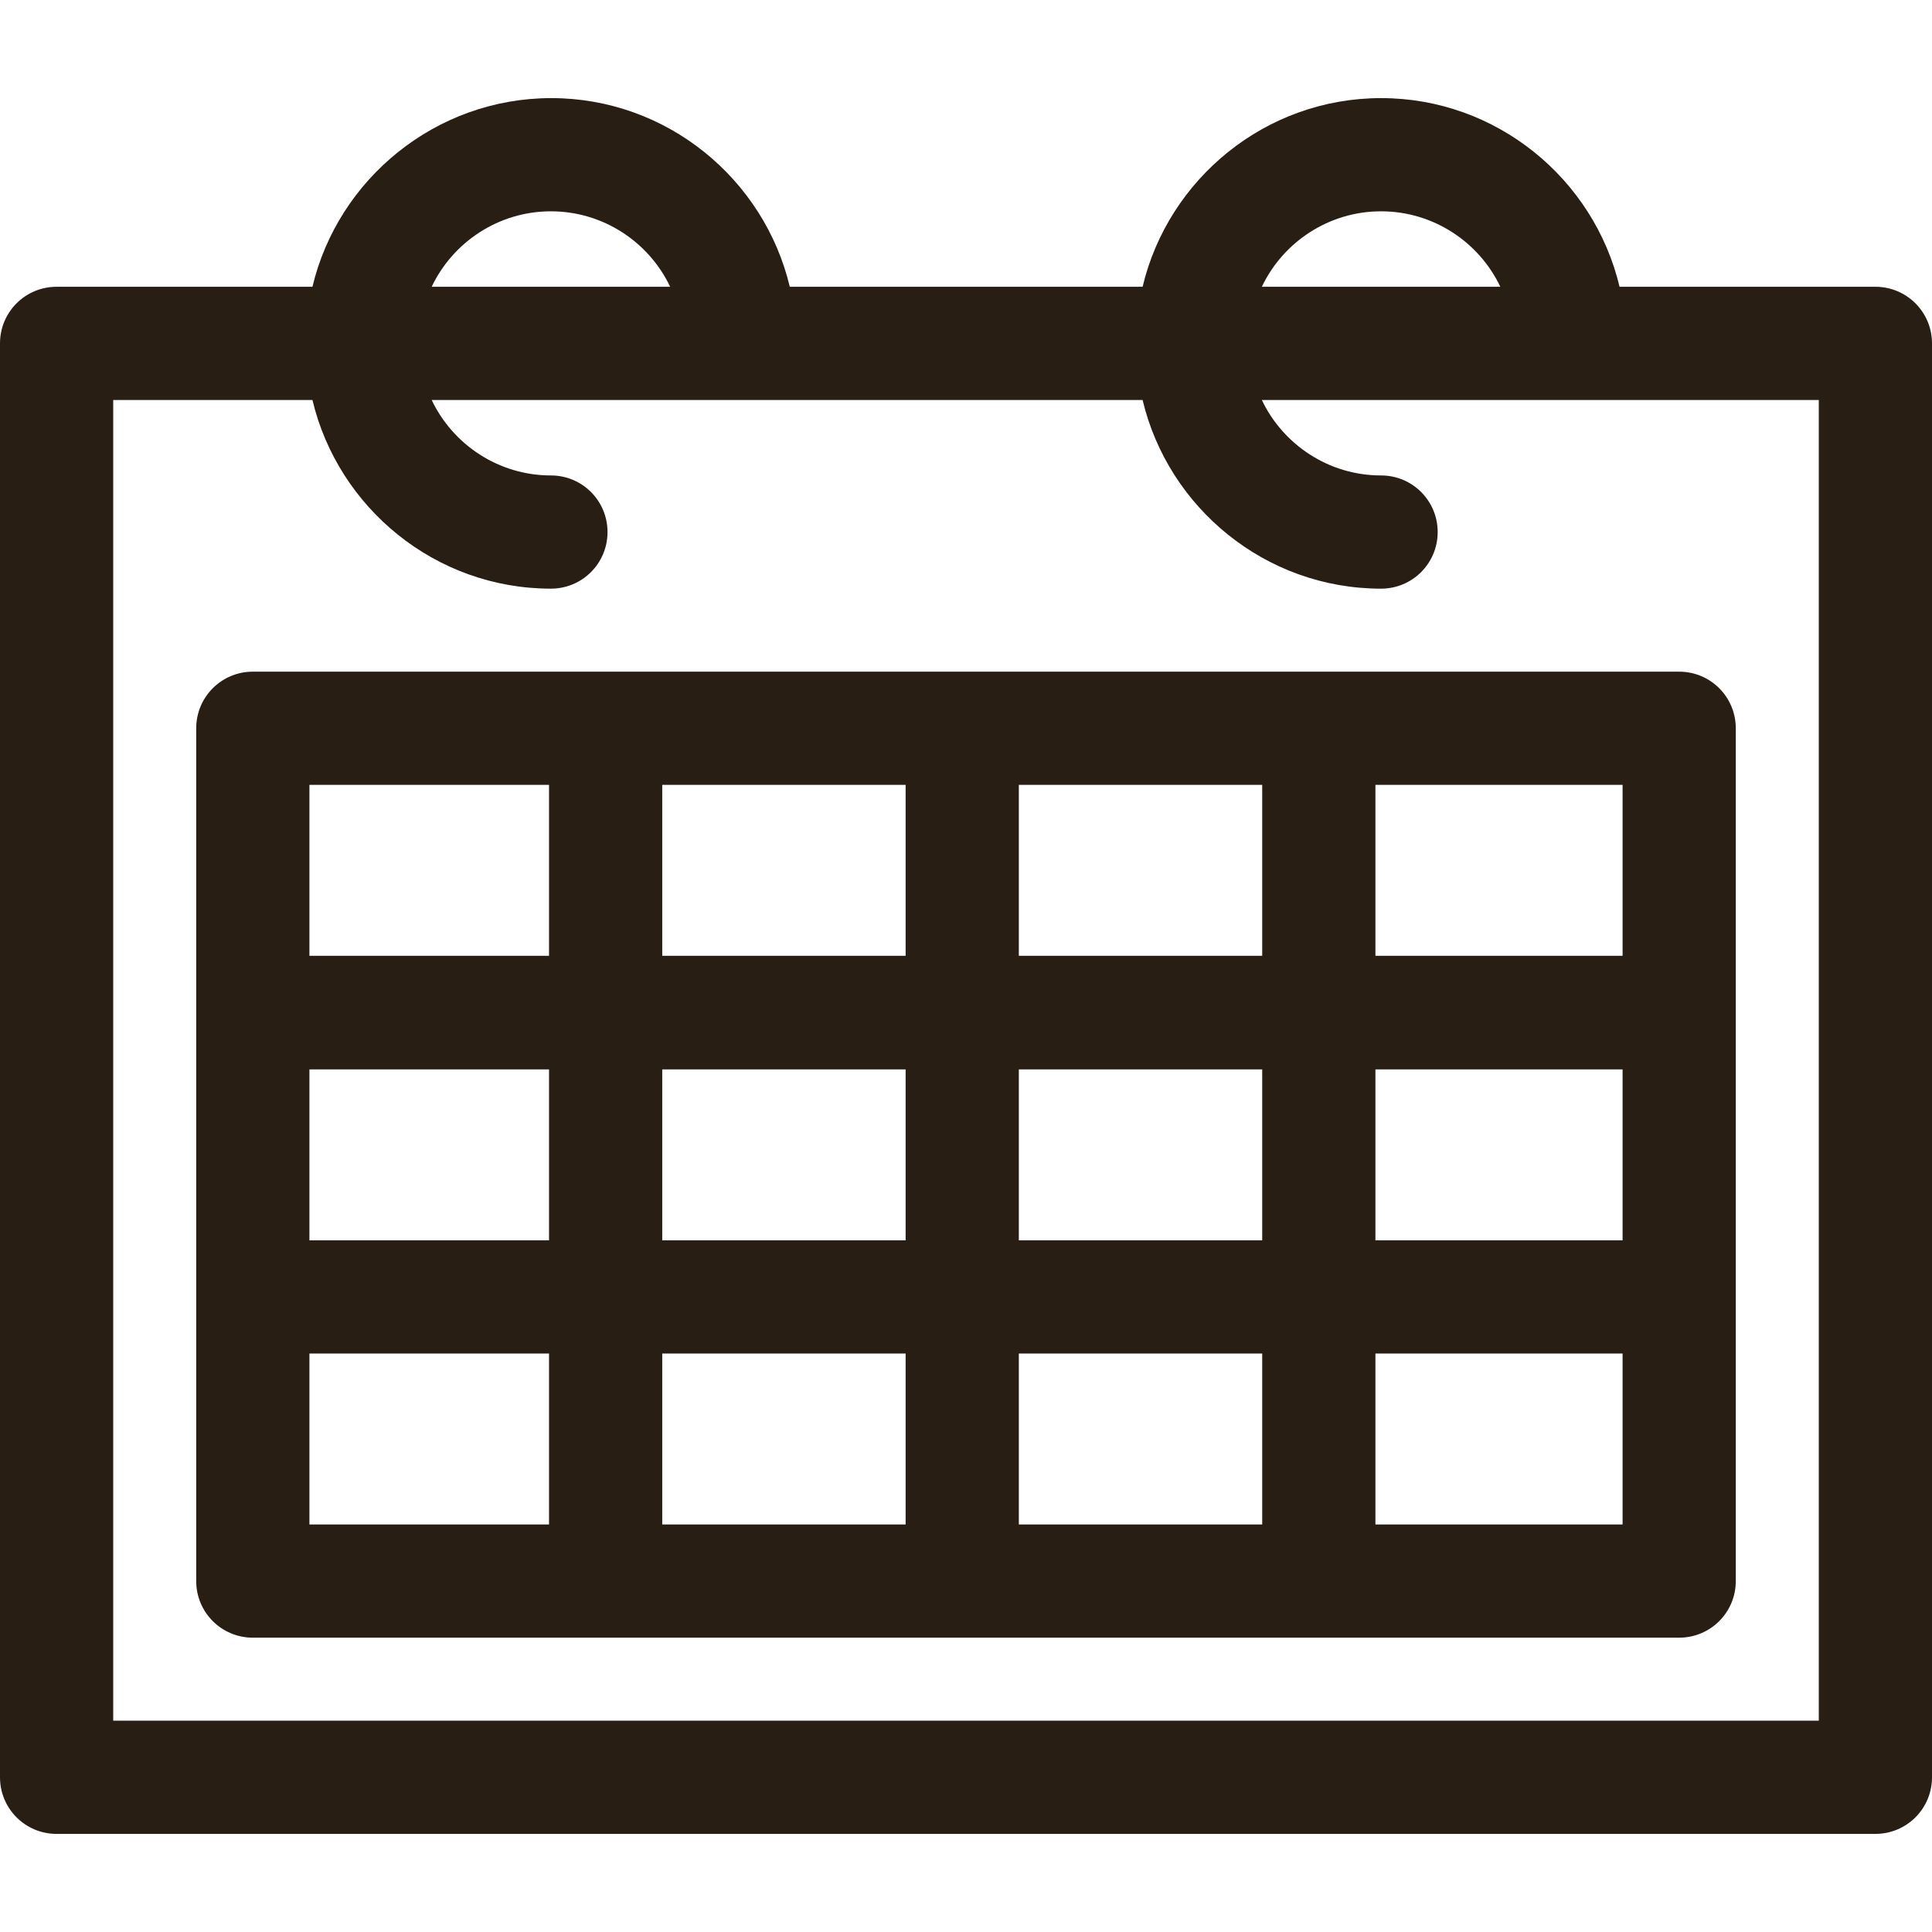
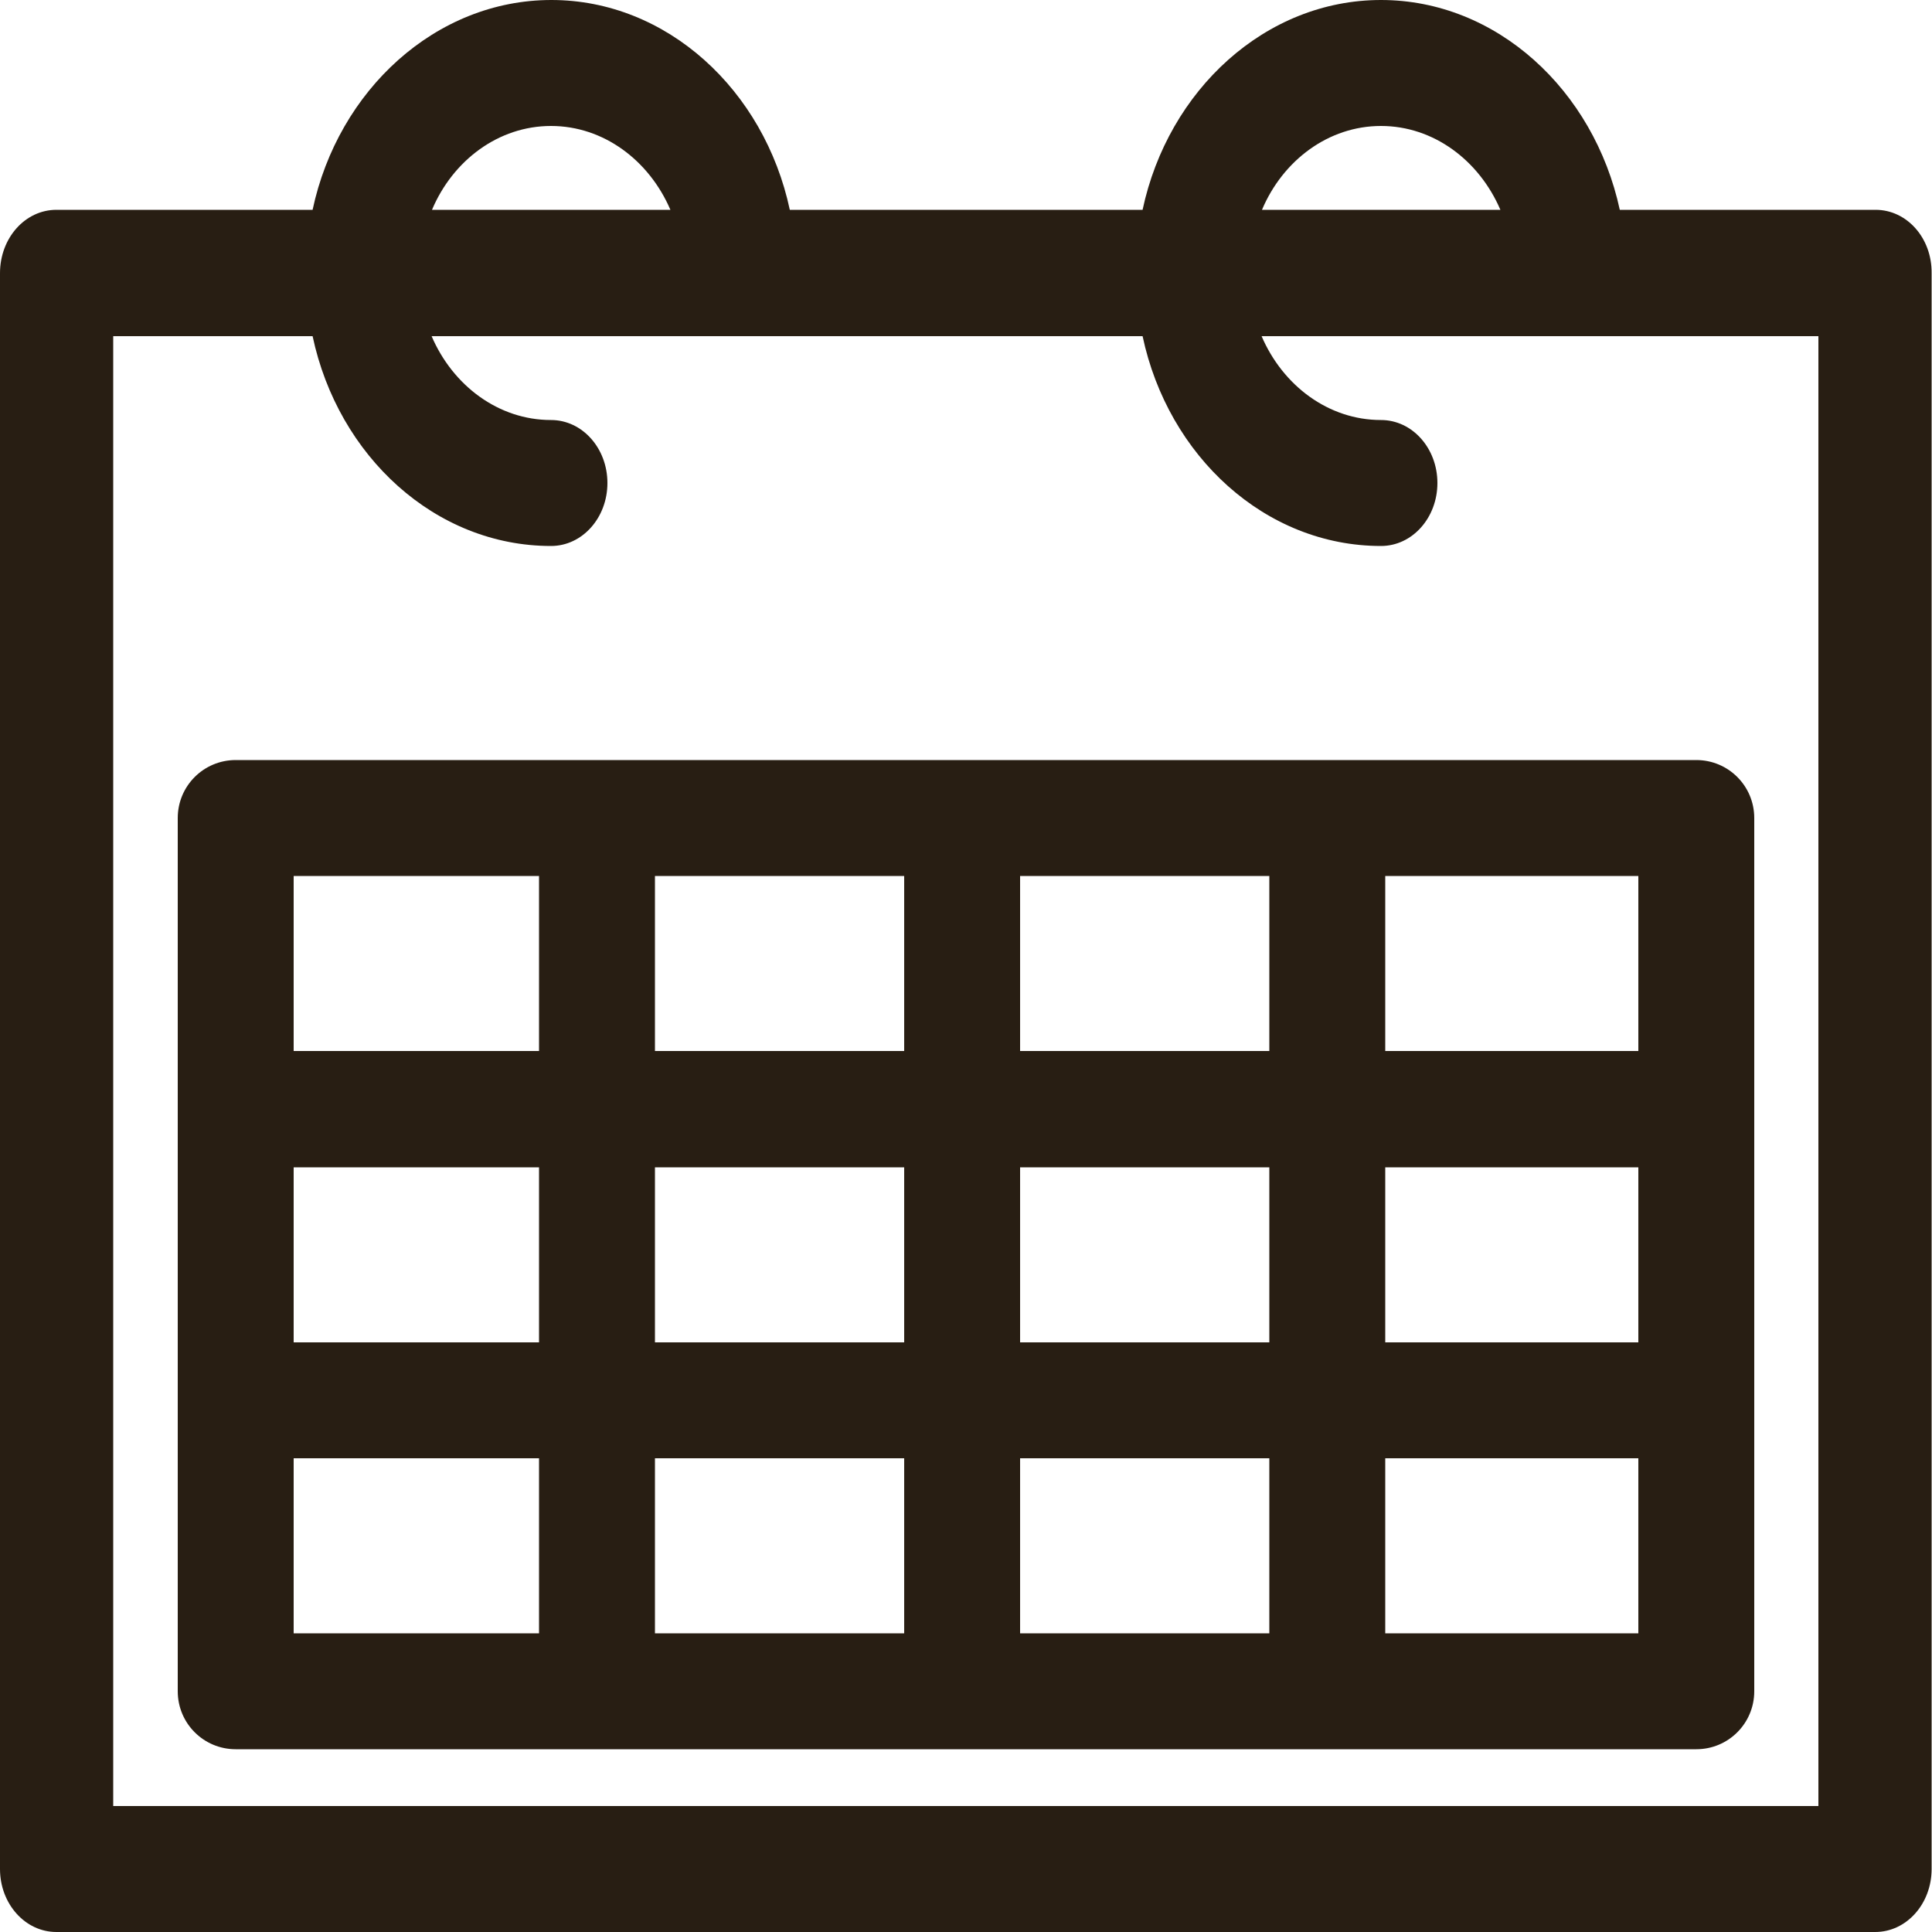
- <svg xmlns="http://www.w3.org/2000/svg" version="1.1" id="Capa_1" x="0px" y="0px" viewBox="0 0 512 512" style="enable-background:new 0 0 512 512;" xml:space="preserve">
+ <svg xmlns="http://www.w3.org/2000/svg" version="1.1" id="Capa_1" x="0px" y="0px" viewBox="0 0 500 500" style="enable-background:new 0 0 500 500;" xml:space="preserve">
  <style type="text/css">
	.st0{fill:#281E13;}
</style>
  <g>
    <g>
-       <path class="st0" d="M497,76h-67.8c-6.8-28.6-32.6-50-63.2-50s-56.4,21.4-63.2,50h-93.5c-6.8-28.6-32.6-50-63.2-50    S89.6,47.4,82.8,76H15C6.7,76,0,82.7,0,91v380c0,8.3,6.7,15,15,15h482c8.3,0,15-6.7,15-15V91C512,82.7,505.3,76,497,76z M366,56    c13.9,0,26,8.2,31.6,20h-63.2C340,64.2,352.1,56,366,56z M146,56c13.9,0,26,8.2,31.6,20h-63.2C120,64.2,132.1,56,146,56z M482,456    H30V106h52.8c6.8,28.6,32.6,50,63.2,50c8.3,0,15-6.7,15-15s-6.7-15-15-15c-13.9,0-26-8.2-31.6-20h188.4c6.8,28.6,32.6,50,63.2,50    c8.3,0,15-6.7,15-15s-6.7-15-15-15c-13.9,0-26-8.2-31.6-20H482V456z" />
+       <path class="st0" d="M485.4,54.3h-66.2C412.5,23.3,387.3,0,357.4,0s-55.1,23.3-61.7,54.3h-91.3C197.8,23.3,172.6,0,142.7,0    S87.5,23.3,80.9,54.3H14.6C6.5,54.3,0,61.6,0,70.7v413c0,9,6.5,16.3,14.6,16.3h470.7c8.1,0,14.6-7.3,14.6-16.3v-413    C500,61.6,493.5,54.3,485.4,54.3z M357.4,32.6c13.6,0,25.4,8.9,30.9,21.7h-61.7C332,41.5,343.8,32.6,357.4,32.6z M142.6,32.6    c13.6,0,25.4,8.9,30.9,21.7h-61.7C117.2,41.5,129,32.6,142.6,32.6z M470.7,467.4H29.3V87h51.6c6.6,31.1,31.8,54.3,61.7,54.3    c8.1,0,14.6-7.3,14.6-16.3s-6.5-16.3-14.6-16.3c-13.6,0-25.4-8.9-30.9-21.7h184c6.6,31.1,31.8,54.3,61.7,54.3    c8.1,0,14.6-7.3,14.6-16.3s-6.5-16.3-14.6-16.3c-13.6,0-25.4-8.9-30.9-21.7h144.1V467.4z" />
    </g>
  </g>
  <g>
    <g>
-       <path class="st0" d="M445,178H67c-8.3,0-15,6.7-15,15v226c0,8.3,6.7,15,15,15h378c8.3,0,15-6.7,15-15V193    C460,184.7,453.3,178,445,178z M145.5,404H82v-45.3h63.5V404z M145.5,328.7H82v-45.3h63.5V328.7z M145.5,253.3H82V208h63.5V253.3z     M240,404h-64.5v-45.3H240V404z M240,328.7h-64.5v-45.3H240V328.7z M240,253.3h-64.5V208H240V253.3z M334.5,404H270v-45.3h64.5    V404z M334.5,328.7H270v-45.3h64.5V328.7z M334.5,253.3H270V208h64.5V253.3z M430,404h-65.5v-45.3H430V404z M430,328.7h-65.5    v-45.3H430V328.7z M430,253.3h-65.5V208H430V253.3z" />
+       <path class="st0" d="M439,196.7H61c-8.3,0-15,6.7-15,15v226c0,8.3,6.7,15,15,15h378c8.3,0,15-6.7,15-15v-226    C454,203.4,447.3,196.7,439,196.7z M139.5,422.7H76v-45.3h63.5V422.7z M139.5,347.4H76v-45.3h63.5V347.4z M139.5,272H76v-45.3    h63.5V272z M234,422.7h-64.5v-45.3H234V422.7z M234,347.4h-64.5v-45.3H234V347.4z M234,272h-64.5v-45.3H234V272z M328.5,422.7H264    v-45.3h64.5V422.7z M328.5,347.4H264v-45.3h64.5V347.4z M328.5,272H264v-45.3h64.5V272z M424,422.7h-65.5v-45.3H424V422.7z     M424,347.4h-65.5v-45.3H424V347.4z M424,272h-65.5v-45.3H424V272z" />
    </g>
  </g>
</svg>
